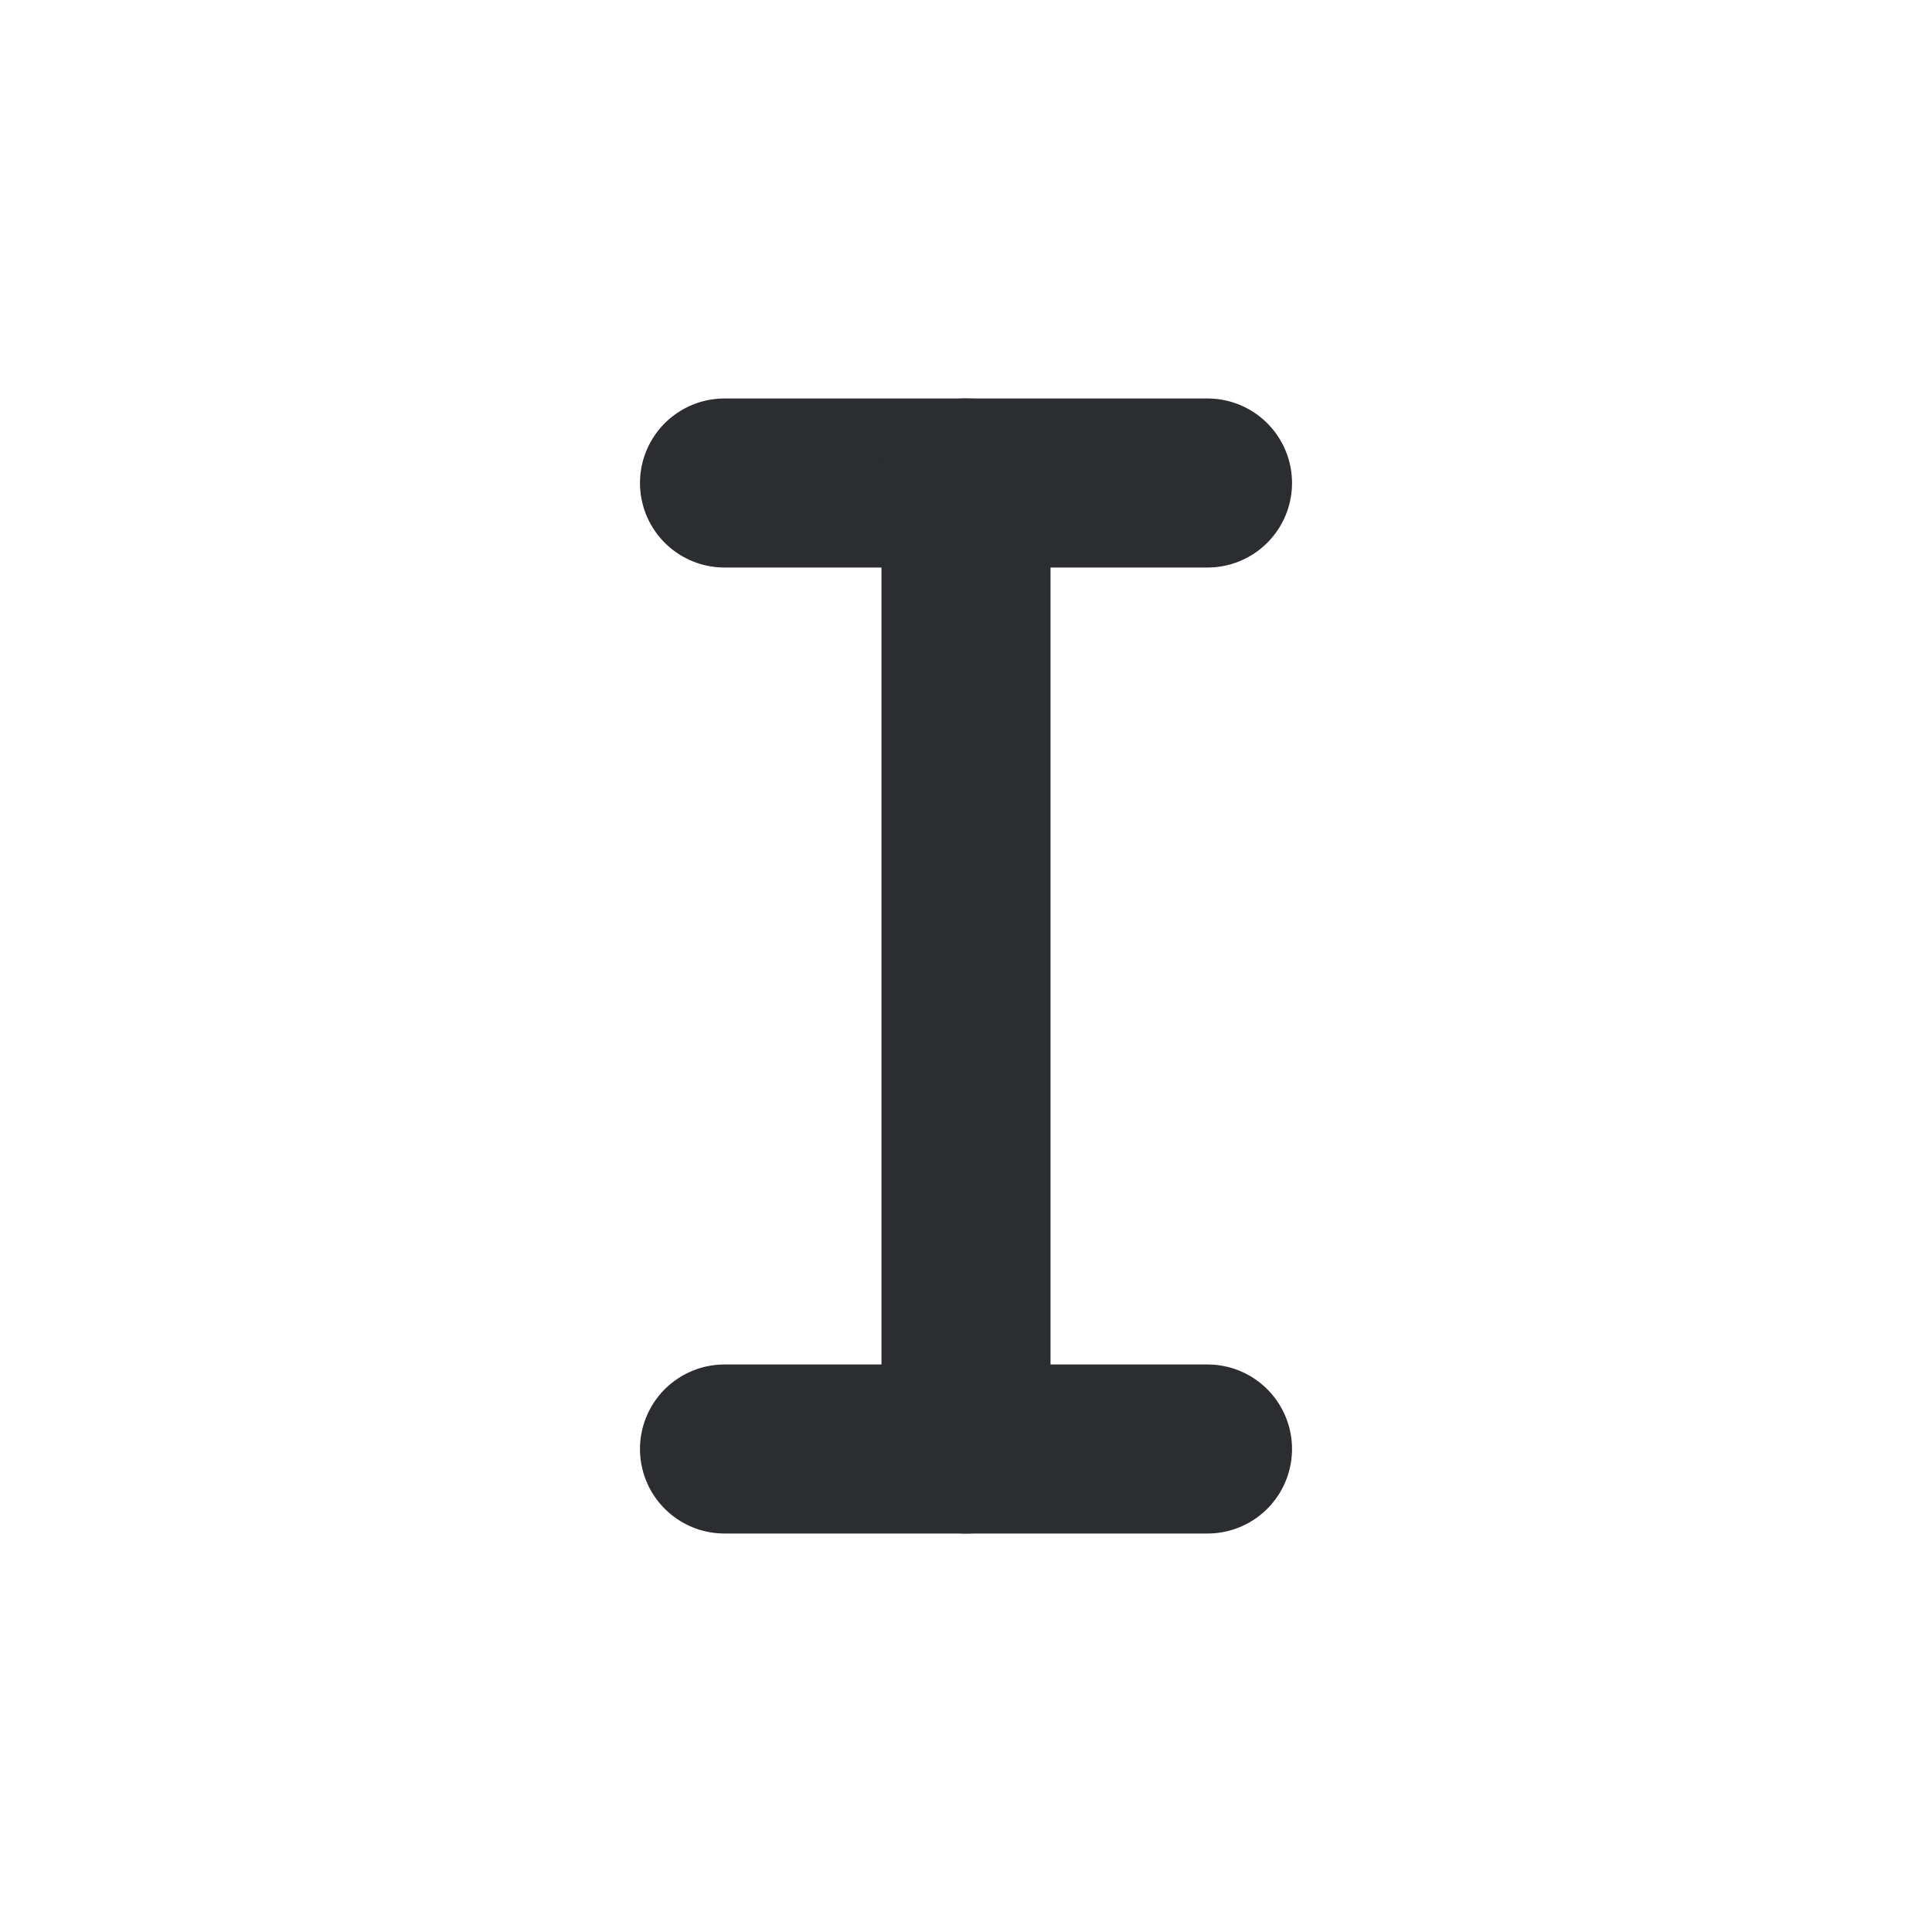
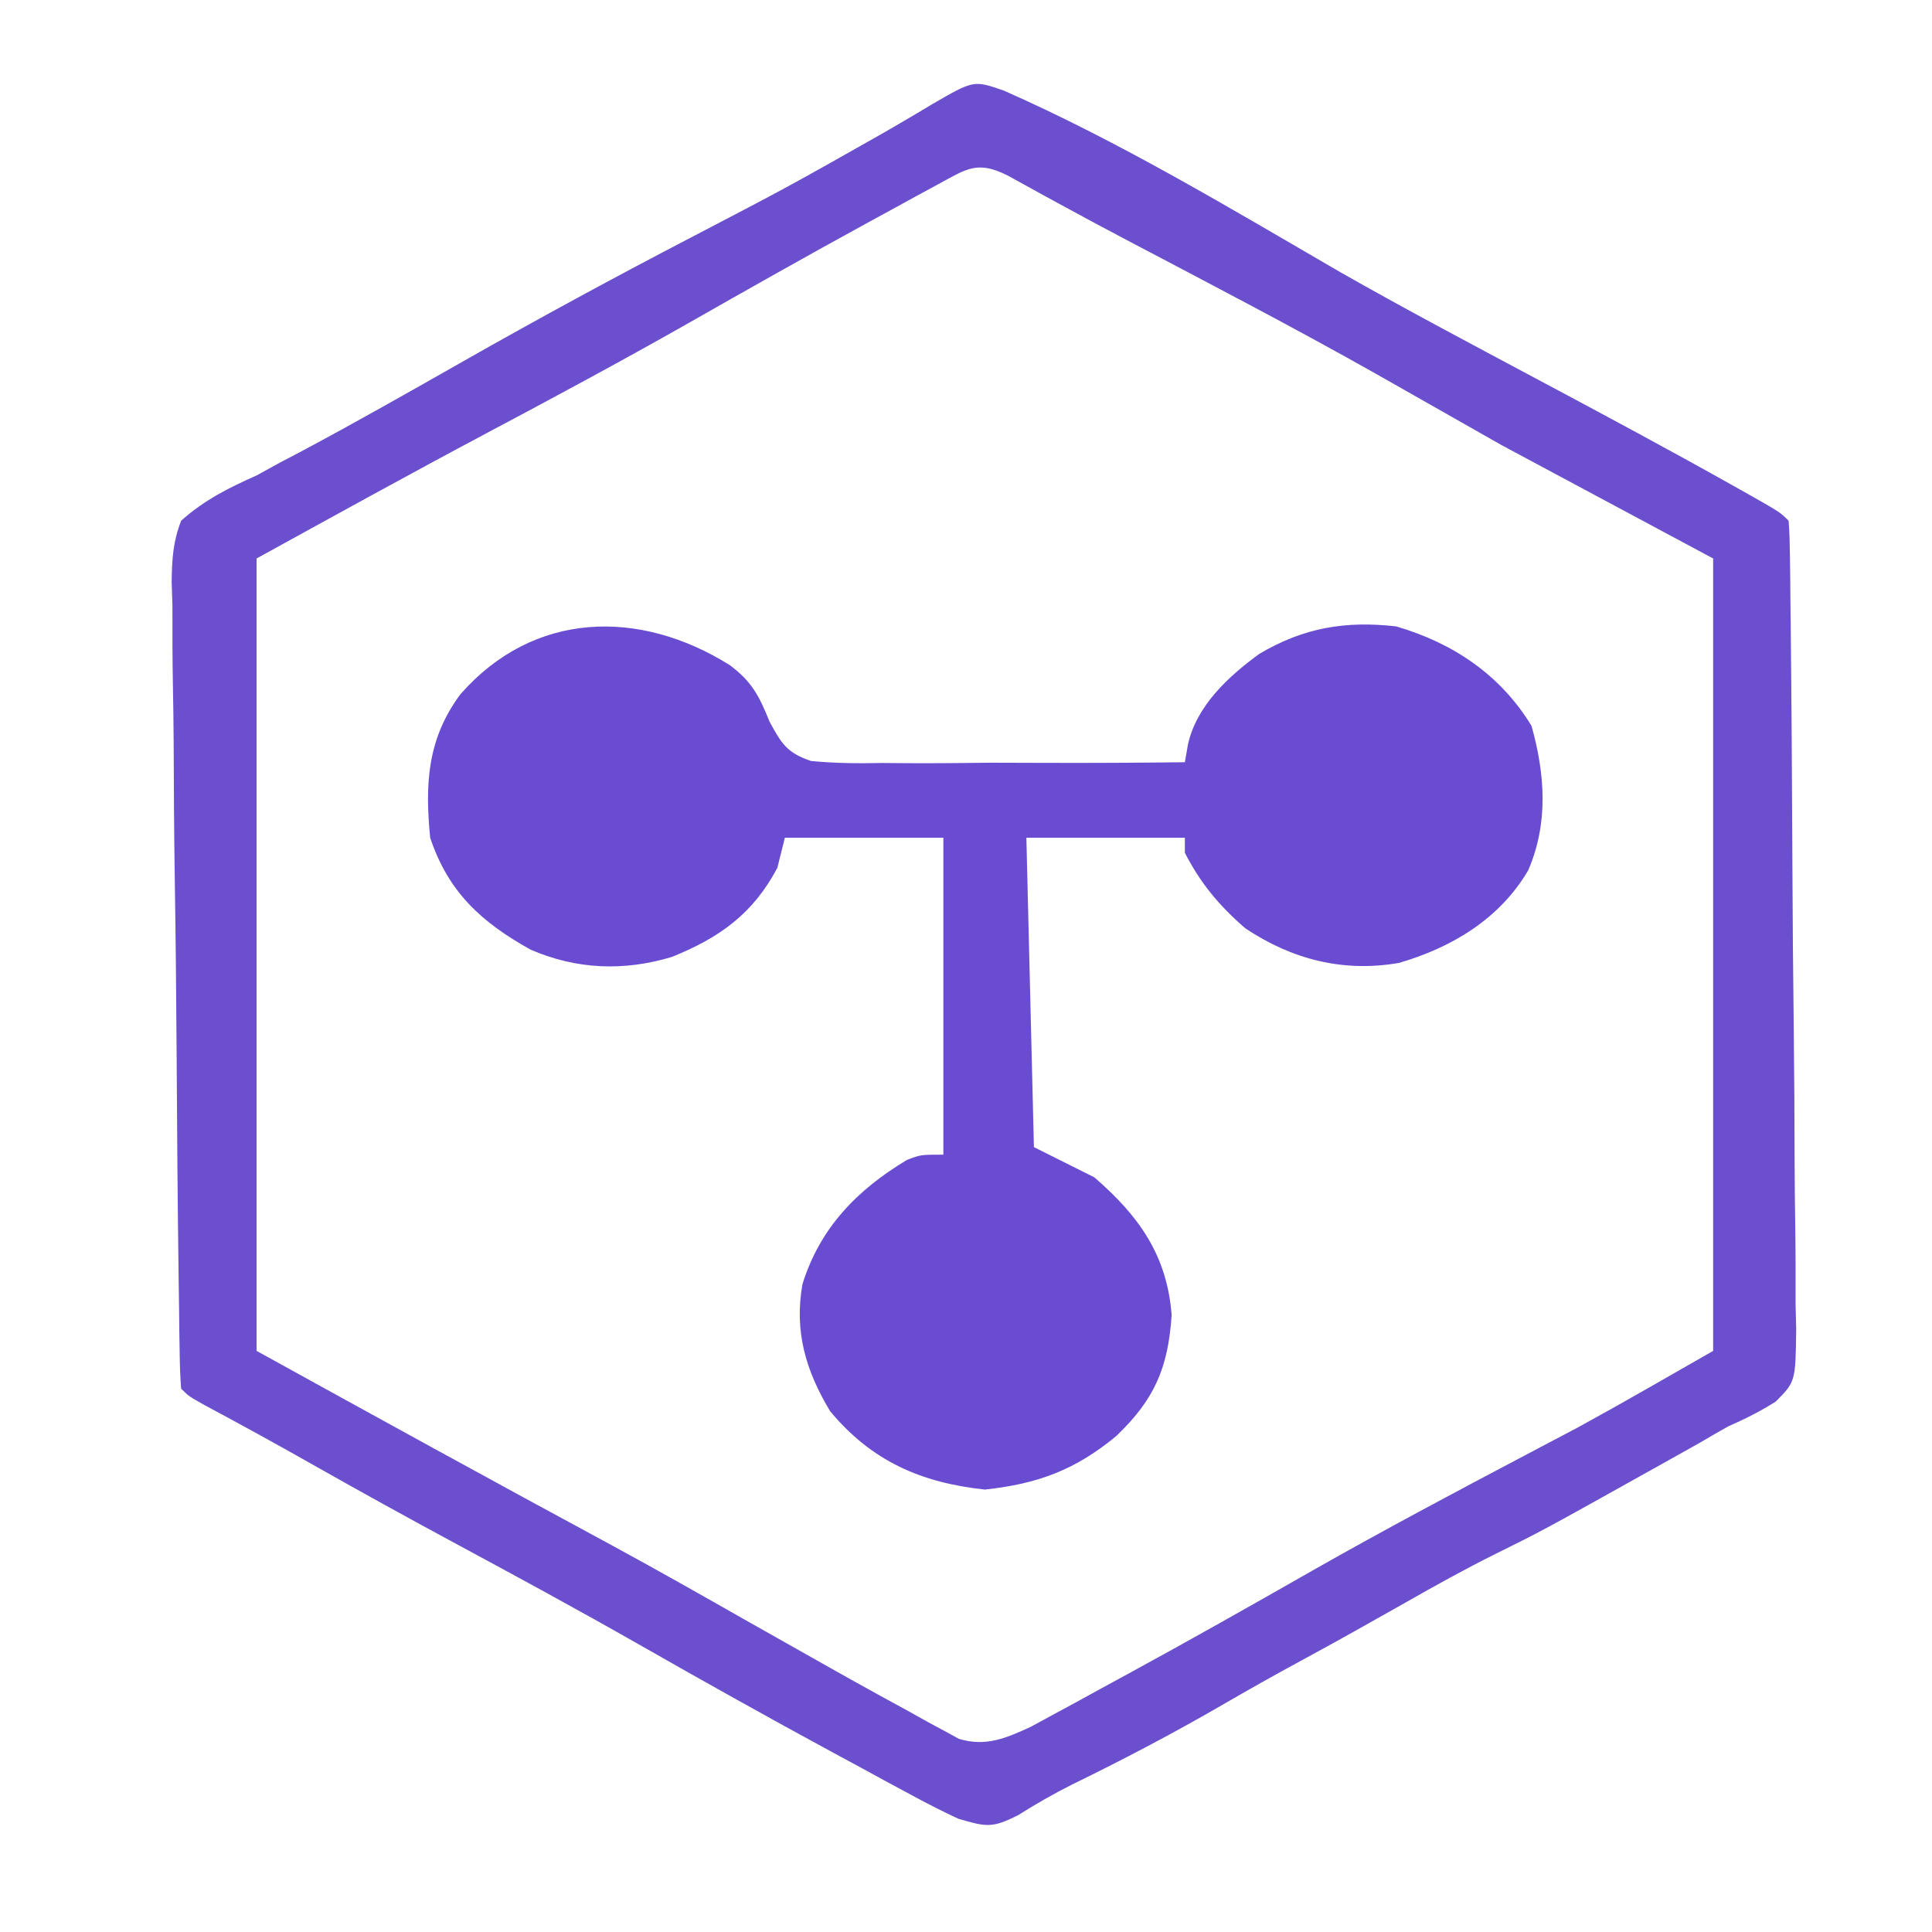
- <svg xmlns="http://www.w3.org/2000/svg" width="16" height="16" viewBox="0 0 16 16" fill="none" stroke="#2B2D30" stroke-width="1.4" stroke-linecap="round" stroke-linejoin="round">
-   <path d="M6 4 H10" />
-   <path d="M8 4 V12" />
-   <path d="M6 12 H10" />
+ <svg xmlns="http://www.w3.org/2000/svg" fill="#2B9AF3" width="16" height="16" viewBox="0 0 256 256">
+   <path d="M0 0 C15.387 6.782 30.105 15.655 44.637 24.086 C53.292 29.012 62.1 33.664 70.886 38.351 C79.522 42.961 88.154 47.577 96.688 52.375 C97.334 52.738 97.98 53.1 98.645 53.474 C102.866 55.866 102.866 55.866 104 57 C104.113 58.481 104.157 59.967 104.174 61.452 C104.193 62.895 104.193 62.895 104.213 64.367 C104.222 65.431 104.231 66.495 104.24 67.591 C104.253 68.705 104.266 69.818 104.28 70.966 C104.392 81.245 104.452 91.526 104.497 101.805 C104.53 109.406 104.589 117.006 104.684 124.606 C104.756 130.592 104.785 136.577 104.798 142.564 C104.81 145.111 104.836 147.658 104.876 150.204 C104.93 153.768 104.933 157.328 104.924 160.892 C104.951 161.947 104.978 163.003 105.006 164.091 C104.917 171.078 104.917 171.078 102.294 173.715 C100.242 175.018 98.222 176.023 96 177 C94.694 177.736 93.395 178.483 92.105 179.246 C90.801 179.979 89.495 180.709 88.188 181.438 C87.495 181.825 86.802 182.213 86.088 182.612 C71.318 190.861 71.318 190.861 65.176 193.895 C61.101 195.922 57.141 198.121 53.188 200.375 C48.602 202.973 44.011 205.555 39.375 208.062 C35.872 209.958 32.41 211.912 28.964 213.909 C22.446 217.683 15.84 221.152 9.07 224.453 C6.593 225.701 4.278 227.021 1.938 228.5 C-1.55 230.281 -2.335 230.062 -6 229 C-7.966 228.09 -9.899 227.108 -11.805 226.078 C-13.498 225.168 -13.498 225.168 -15.226 224.24 C-16.442 223.577 -17.659 222.914 -18.875 222.25 C-20.138 221.567 -21.402 220.884 -22.665 220.202 C-31.348 215.499 -39.96 210.676 -48.539 205.785 C-56.459 201.277 -64.461 196.931 -72.484 192.609 C-78.936 189.129 -85.35 185.592 -91.727 181.978 C-96.472 179.288 -101.253 176.672 -106.059 174.094 C-108 173 -108 173 -109 172 C-109.117 170.521 -109.166 169.037 -109.188 167.554 C-109.203 166.594 -109.219 165.634 -109.236 164.644 C-109.248 163.582 -109.26 162.52 -109.272 161.425 C-109.288 160.313 -109.305 159.201 -109.321 158.055 C-109.462 147.786 -109.541 137.516 -109.6 127.246 C-109.645 119.654 -109.722 112.064 -109.842 104.473 C-109.933 98.492 -109.97 92.513 -109.988 86.531 C-110.004 83.988 -110.037 81.444 -110.088 78.901 C-110.156 75.34 -110.161 71.784 -110.151 68.222 C-110.186 67.17 -110.22 66.118 -110.255 65.033 C-110.209 62.038 -110.074 59.8 -109 57 C-105.96 54.28 -102.71 52.641 -99 51 C-98.006 50.452 -97.012 49.904 -95.988 49.34 C-95.105 48.877 -94.222 48.414 -93.312 47.938 C-85.962 44.022 -78.725 39.911 -71.486 35.795 C-61.587 30.174 -51.597 24.755 -41.5 19.5 C-28.595 12.771 -28.595 12.771 -15.93 5.605 C-14.848 4.976 -14.848 4.976 -13.745 4.334 C-12.317 3.502 -10.895 2.66 -9.479 1.806 C-3.986 -1.381 -3.986 -1.381 0 0 Z M-8.637 12.387 C-9.594 12.906 -10.552 13.425 -11.538 13.96 C-12.577 14.53 -13.617 15.1 -14.688 15.688 C-15.767 16.275 -16.846 16.863 -17.958 17.469 C-26.041 21.888 -34.058 26.418 -42.062 30.977 C-50.781 35.921 -59.605 40.66 -68.456 45.361 C-78.698 50.806 -88.832 56.407 -99 62 C-99 96.65 -99 131.3 -99 167 C-83.281 175.673 -67.572 184.318 -51.777 192.844 C-45.872 196.052 -40.028 199.364 -34.188 202.688 C-30.462 204.798 -26.733 206.902 -23 209 C-22.087 209.514 -21.173 210.027 -20.232 210.556 C-17.622 212.013 -15.001 213.447 -12.375 214.875 C-11.599 215.31 -10.823 215.746 -10.024 216.194 C-9.302 216.581 -8.58 216.968 -7.836 217.367 C-7.213 217.709 -6.589 218.05 -5.947 218.402 C-2.396 219.493 0.316 218.315 3.589 216.808 C4.506 216.309 5.423 215.811 6.367 215.297 C7.405 214.736 8.443 214.174 9.513 213.596 C10.622 212.987 11.732 212.378 12.875 211.75 C14.048 211.112 15.221 210.475 16.394 209.837 C24.654 205.338 32.842 200.712 41.011 196.049 C50.332 190.755 59.791 185.729 69.272 180.731 C70.183 180.25 70.183 180.25 71.111 179.759 C72.747 178.894 74.384 178.032 76.022 177.171 C82.066 173.873 88.022 170.416 94 167 C94 132.35 94 97.7 94 62 C84.76 57.05 75.52 52.1 66 47 C54.75 40.625 54.75 40.625 49.211 37.469 C38.452 31.406 27.494 25.698 16.565 19.948 C13.438 18.3 10.321 16.635 7.22 14.937 C6.62 14.609 6.021 14.282 5.403 13.945 C3.767 13.048 2.132 12.147 0.499 11.246 C-3.488 9.258 -4.881 10.342 -8.637 12.387 Z " transform="translate(133,12)" style="fill: #6B4FCE;" />
+   <path d="M0 0 C2.945 2.182 3.925 4.122 5.278 7.486 C6.858 10.405 7.585 11.628 10.765 12.707 C13.932 13.016 16.994 13.043 20.176 12.973 C21.896 12.987 21.896 12.987 23.652 13.001 C27.311 13.022 30.966 12.98 34.625 12.938 C37.107 12.941 39.59 12.948 42.072 12.959 C48.153 12.978 54.232 12.946 60.312 12.875 C60.449 12.093 60.585 11.312 60.726 10.506 C61.864 5.402 66.048 1.523 70.191 -1.492 C76.05 -4.959 81.603 -5.89 88.312 -5.125 C95.882 -2.913 102.143 1.306 106.25 8.062 C108.042 14.492 108.506 20.939 105.812 27.188 C102.065 33.605 95.688 37.439 88.668 39.469 C81.273 40.744 74.501 39.005 68.312 34.875 C64.874 31.895 62.393 28.927 60.312 24.875 C60.312 24.215 60.312 23.555 60.312 22.875 C53.383 22.875 46.453 22.875 39.312 22.875 C39.807 43.17 39.807 43.17 40.312 63.875 C42.953 65.195 45.593 66.515 48.312 67.875 C54.29 73.037 57.958 78.271 58.562 86.125 C58.097 93.108 56.309 97.308 51.188 102.188 C45.758 106.674 40.753 108.506 33.812 109.25 C25.373 108.346 18.83 105.498 13.312 98.875 C10.072 93.49 8.537 88.287 9.641 82.039 C11.962 74.563 16.891 69.528 23.5 65.562 C25.312 64.875 25.312 64.875 28.312 64.875 C28.312 51.015 28.312 37.155 28.312 22.875 C21.383 22.875 14.453 22.875 7.312 22.875 C6.982 24.195 6.652 25.515 6.312 26.875 C3.058 32.994 -1.332 36.108 -7.633 38.664 C-13.971 40.589 -20.285 40.351 -26.371 37.711 C-32.88 34.094 -37.278 30.104 -39.688 22.875 C-40.393 15.716 -40.056 9.768 -35.688 3.875 C-25.979 -7.191 -11.972 -7.489 0 0 Z " transform="translate(96.6875,88.125)" style="fill: #6A4CD2;" />
</svg>
